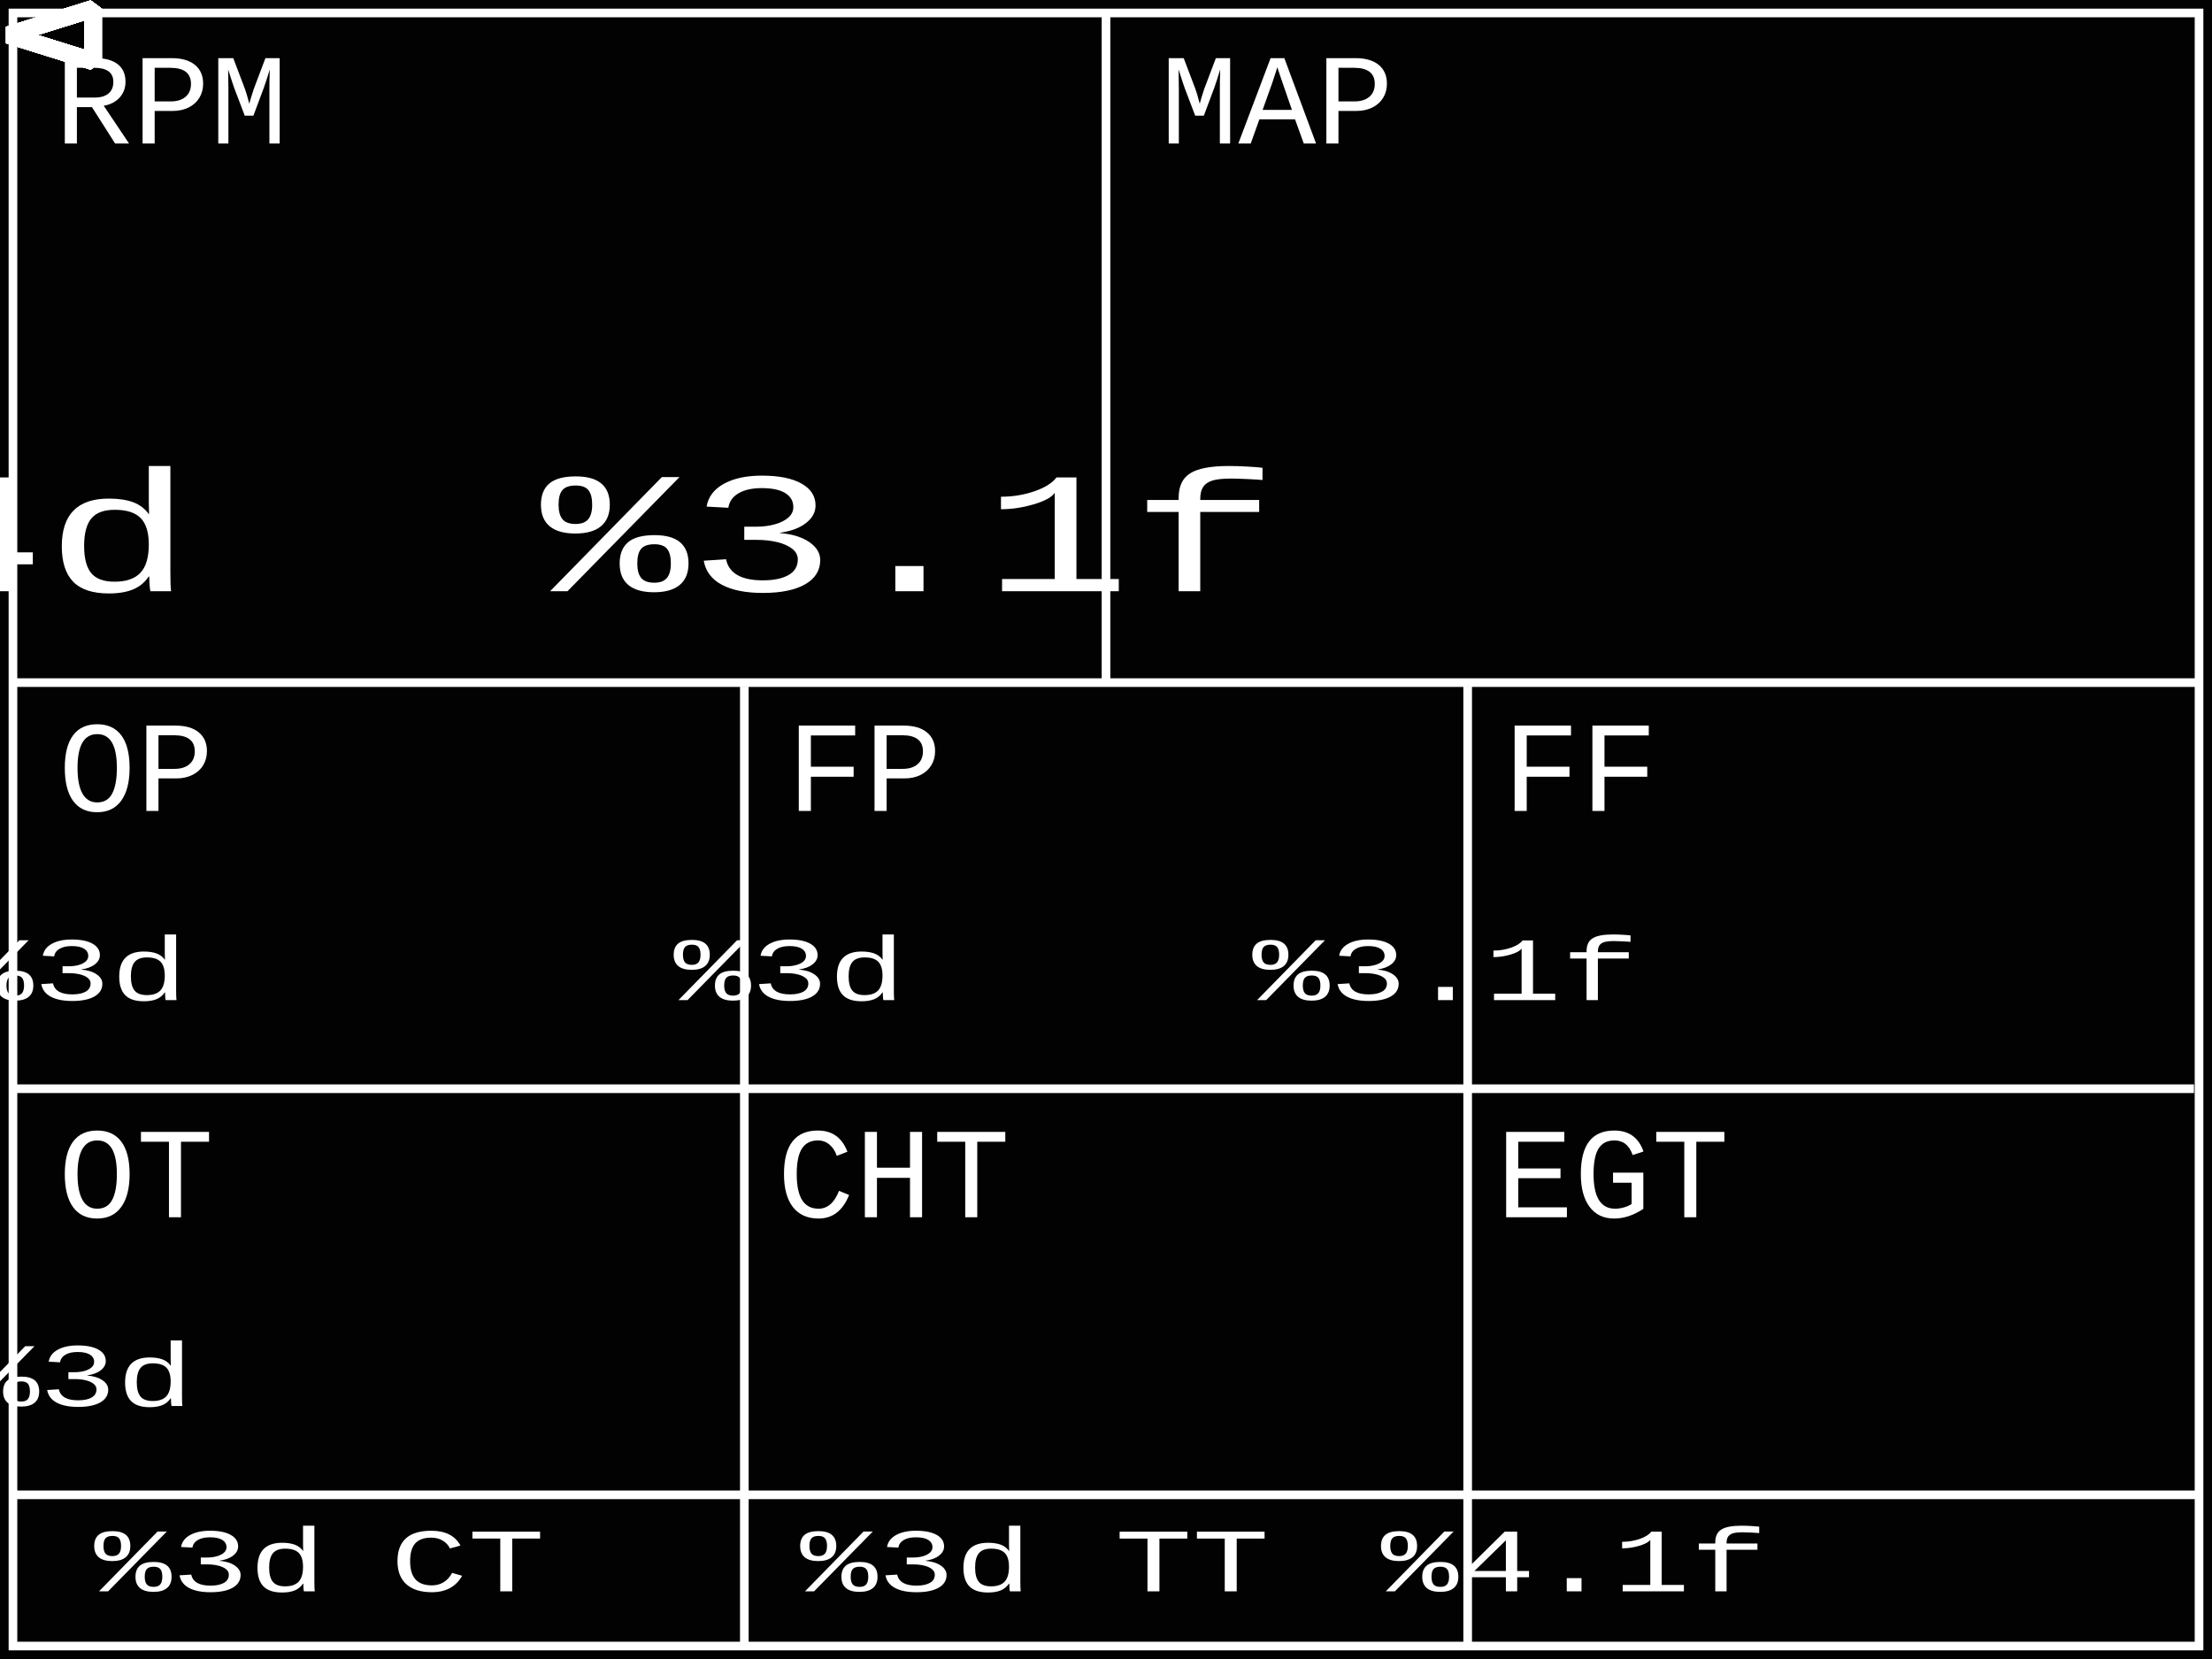
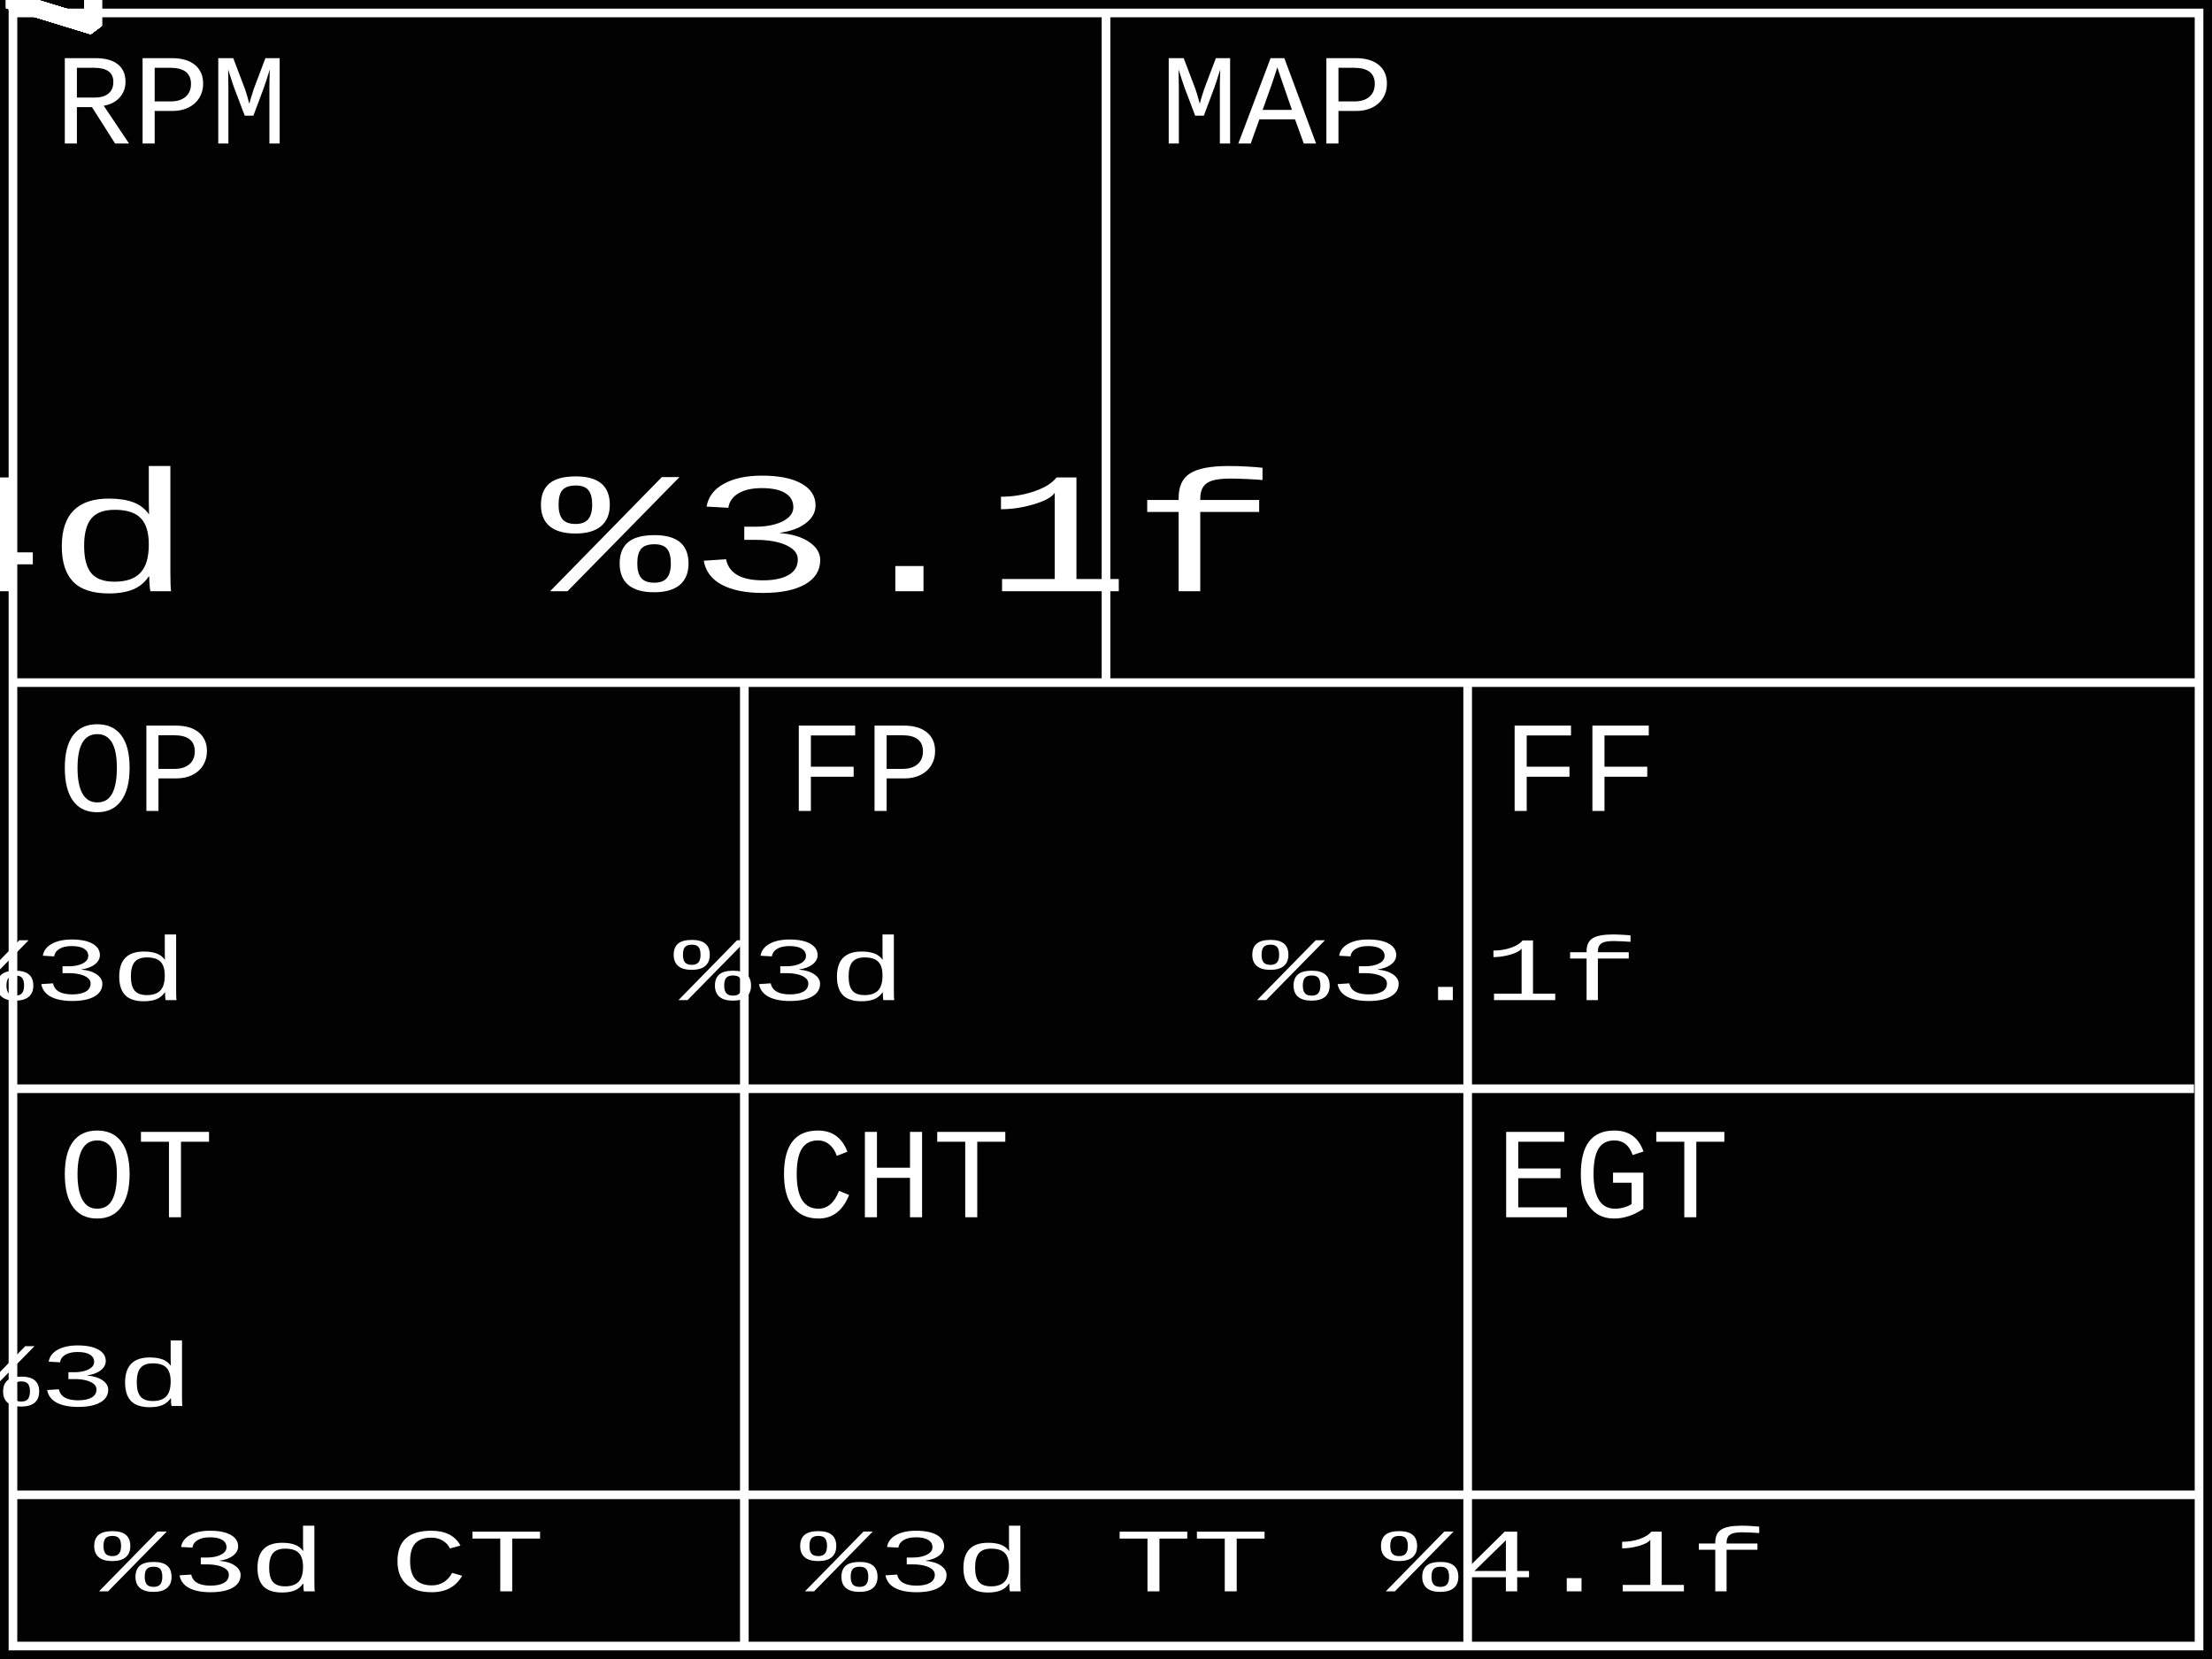
<svg xmlns="http://www.w3.org/2000/svg" width="1024px" height="768px" id="svg4451" version="1.1">
  <defs id="defs4453" />
  <g id="layer1">
    <rect style="opacity:0.99;fill:#000000;fill-opacity:1;stroke:none" id="rect5094" width="1024" height="768" x="0" y="-7.6293954e-06" />
    <path id="path5029" style="fill:none;stroke:#ffffff;stroke-width:4;stroke-linecap:square;stroke-linejoin:miter;stroke-miterlimit:4;stroke-opacity:1;stroke-dasharray:none" d="m 6.009,692 1011.983,0 M 6,504 1013.66,504 M 6.009,316 l 1011.983,0 m -338.566,4.016 0,441.969 m -334.852,-441.962 0,441.956 M 512,10 512,315.452 M 6,6 1018,6 1018,762 6,762 z" />
    <text transform="scale(1.19232,0.8387008)" id="FPDigits" y="552.019" x="501.607" style="font-size:50px;font-style:normal;font-variant:normal;font-weight:normal;font-stretch:normal;text-align:end;line-height:100%;letter-spacing:0px;word-spacing:0px;writing-mode:lr-tb;text-anchor:end;fill:#ffffff;fill-opacity:1;stroke:none;font-family:Liberation Mono;-inkscape-font-specification:Liberation Mono" xml:space="preserve">
      <tspan y="552.019" x="501.607" id="tspan5056">%3d</tspan>
    </text>
    <text xml:space="preserve" style="font-size:50px;font-style:normal;font-variant:normal;font-weight:normal;font-stretch:normal;text-align:end;line-height:100%;letter-spacing:0px;word-spacing:0px;writing-mode:lr-tb;text-anchor:end;fill:#ffffff;fill-opacity:1;stroke:none;font-family:Liberation Mono;-inkscape-font-specification:Liberation Mono" x="786.267" y="552.019" id="FFDigits" transform="scale(1.19232,0.8387008)">
      <tspan id="tspan5060" x="786.267" y="552.019">%3.1f</tspan>
    </text>
    <text transform="scale(1.19232,0.8387008)" id="RPMDigits" y="326.341" x="361.02" style="font-size:95.386px;font-style:normal;font-variant:normal;font-weight:normal;font-stretch:normal;text-align:end;line-height:100%;letter-spacing:0px;word-spacing:0px;writing-mode:lr-tb;text-anchor:end;fill:#ffffff;fill-opacity:1;stroke:none;font-family:Liberation Mono;-inkscape-font-specification:Liberation Mono" xml:space="preserve">
      <tspan y="326.341" x="361.02" id="tspan5064">%4d</tspan>
    </text>
    <text xml:space="preserve" style="font-size:95.386px;font-style:normal;font-variant:normal;font-weight:normal;font-stretch:normal;text-align:end;line-height:100%;letter-spacing:0px;word-spacing:0px;writing-mode:lr-tb;text-anchor:end;fill:#ffffff;fill-opacity:1;stroke:none;font-family:Liberation Mono;-inkscape-font-specification:Liberation Mono" x="782.441" y="326.341" id="MAPDigits" transform="scale(1.19232,0.8387008)">
      <tspan id="tspan5068" x="782.441" y="326.341">%3.1f</tspan>
    </text>
    <text transform="scale(1.19232,0.8387008)" id="OPDigits" y="552.019" x="222.944" style="font-size:50px;font-style:normal;font-variant:normal;font-weight:normal;font-stretch:normal;text-align:end;line-height:100%;letter-spacing:0px;word-spacing:0px;writing-mode:lr-tb;text-anchor:end;fill:#ffffff;fill-opacity:1;stroke:none;font-family:Liberation Mono;-inkscape-font-specification:Liberation Mono" xml:space="preserve">
      <tspan y="552.019" x="222.944" id="tspan5072">%3d</tspan>
    </text>
    <text xml:space="preserve" style="font-size:50px;font-style:normal;font-variant:normal;font-weight:normal;font-stretch:normal;text-align:end;line-height:100%;letter-spacing:0px;word-spacing:0px;writing-mode:lr-tb;text-anchor:end;fill:#ffffff;fill-opacity:1;stroke:none;font-family:Liberation Mono;-inkscape-font-specification:Liberation Mono" x="225.228" y="776.074" id="OTDigits" transform="scale(1.19232,0.8387008)">
      <tspan id="tspan5076" x="225.228" y="776.074">%3d</tspan>
    </text>
    <text transform="scale(1.19232,0.8387008)" id="FQDigits" y="878.36" x="276.621" style="font-size:50px;font-style:normal;font-variant:normal;font-weight:normal;font-stretch:normal;text-align:end;line-height:100%;letter-spacing:0px;word-spacing:0px;writing-mode:lr-tb;text-anchor:end;fill:#ffffff;fill-opacity:1;stroke:none;font-family:Liberation Mono;-inkscape-font-specification:Liberation Mono" xml:space="preserve">
      <tspan y="878.36" x="276.621" id="tspan5080">%3d</tspan>
    </text>
    <text xml:space="preserve" style="font-size:50px;font-style:normal;font-variant:normal;font-weight:normal;font-stretch:normal;text-align:end;line-height:100%;letter-spacing:0px;word-spacing:0px;writing-mode:lr-tb;text-anchor:end;fill:#ffffff;fill-opacity:1;stroke:none;font-family:Liberation Mono;-inkscape-font-specification:Liberation Mono" x="550.716" y="878.36" id="CTDigits" transform="scale(1.19232,0.8387008)">
      <tspan id="tspan5084" x="550.716" y="878.36">%3d</tspan>
    </text>
    <text transform="scale(1.19232,0.8387008)" id="TTDigits" y="878.36" x="836.231" style="font-size:50px;font-style:normal;font-variant:normal;font-weight:normal;font-stretch:normal;text-align:end;line-height:100%;letter-spacing:0px;word-spacing:0px;writing-mode:lr-tb;text-anchor:end;fill:#ffffff;fill-opacity:1;stroke:none;font-family:Liberation Mono;-inkscape-font-specification:Liberation Mono" xml:space="preserve">
      <tspan y="878.36" x="836.231" id="tspan5088">%4.1f</tspan>
    </text>
-     <path style="opacity:0.99;fill:none;stroke:#ffffff;stroke-width:8;stroke-linecap:square;stroke-linejoin:bevel;stroke-miterlimit:4;stroke-opacity:1;stroke-dashoffset:0" d="m 43.136,4 0,24.418 L 4,16.209 z" id="RPMNeedle" />
-     <path id="MAPNeedle" d="m 43.136,4 0,24.418 L 4,16.209 z" style="opacity:0.99;fill:none;stroke:#ffffff;stroke-width:8;stroke-linecap:square;stroke-linejoin:bevel;stroke-miterlimit:4;stroke-opacity:1;stroke-dashoffset:0" />
-     <path style="opacity:0.99;fill:none;stroke:#ffffff;stroke-width:8;stroke-linecap:square;stroke-linejoin:bevel;stroke-miterlimit:4;stroke-opacity:1;stroke-dashoffset:0" d="m 43.136,4 0,24.418 L 4,16.209 z" id="OPNeedle" />
-     <path id="FPNeedle" d="m 43.136,4 0,24.418 L 4,16.209 z" style="opacity:0.99;fill:none;stroke:#ffffff;stroke-width:8;stroke-linecap:square;stroke-linejoin:bevel;stroke-miterlimit:4;stroke-opacity:1;stroke-dashoffset:0" />
-     <path style="opacity:0.99;fill:none;stroke:#ffffff;stroke-width:8;stroke-linecap:square;stroke-linejoin:bevel;stroke-miterlimit:4;stroke-opacity:1;stroke-dashoffset:0" d="m 43.136,4 0,24.418 L 4,16.209 z" id="FFNeedle" />
-     <path id="OTNeedle" d="m 43.136,4 0,24.418 L 4,16.209 z" style="opacity:0.99;fill:none;stroke:#ffffff;stroke-width:8;stroke-linecap:square;stroke-linejoin:bevel;stroke-miterlimit:4;stroke-opacity:1;stroke-dashoffset:0" />
-     <path style="opacity:0.99;fill:none;stroke:#ffffff;stroke-width:8;stroke-linecap:square;stroke-linejoin:bevel;stroke-miterlimit:4;stroke-opacity:1;stroke-dashoffset:0" d="m 43.136,4 0,24.418 L 4,16.209 z" id="CHTNeedle0" />
-     <path id="CHTNeedle1" d="m 43.136,4 0,24.418 L 4,16.209 z" style="opacity:0.99;fill:none;stroke:#ffffff;stroke-width:8;stroke-linecap:square;stroke-linejoin:bevel;stroke-miterlimit:4;stroke-opacity:1;stroke-dashoffset:0" />
-     <path style="opacity:0.99;fill:none;stroke:#ffffff;stroke-width:8;stroke-linecap:square;stroke-linejoin:bevel;stroke-miterlimit:4;stroke-opacity:1;stroke-dashoffset:0" d="m 43.136,4 0,24.418 L 4,16.209 z" id="CHTNeedle2" />
-     <path id="CHTNeedle3" d="m 43.136,4 0,24.418 L 4,16.209 z" style="opacity:0.99;fill:none;stroke:#ffffff;stroke-width:8;stroke-linecap:square;stroke-linejoin:bevel;stroke-miterlimit:4;stroke-opacity:1;stroke-dashoffset:0" />
-     <path id="EGTNeedle0" d="m 43.136,4 0,24.418 L 4,16.209 z" style="opacity:0.99;fill:none;stroke:#ffffff;stroke-width:8;stroke-linecap:square;stroke-linejoin:bevel;stroke-miterlimit:4;stroke-opacity:1;stroke-dashoffset:0" />
-     <path style="opacity:0.99;fill:none;stroke:#ffffff;stroke-width:8;stroke-linecap:square;stroke-linejoin:bevel;stroke-miterlimit:4;stroke-opacity:1;stroke-dashoffset:0" d="m 43.136,4 0,24.418 L 4,16.209 z" id="EGTNeedle1" />
-     <path id="EGTNeedle2" d="m 43.136,4 0,24.418 L 4,16.209 z" style="opacity:0.99;fill:none;stroke:#ffffff;stroke-width:8;stroke-linecap:square;stroke-linejoin:bevel;stroke-miterlimit:4;stroke-opacity:1;stroke-dashoffset:0" />
-     <path style="opacity:0.99;fill:none;stroke:#ffffff;stroke-width:8;stroke-linecap:square;stroke-linejoin:bevel;stroke-miterlimit:4;stroke-opacity:1;stroke-dashoffset:0" d="m 43.136,4 0,24.418 L 4,16.209 z" id="EGTNeedle3" />
+     <path style="opacity:0.99;fill:none;stroke:#ffffff;stroke-width:8;stroke-linecap:square;stroke-linejoin:bevel;stroke-miterlimit:4;stroke-opacity:1;stroke-dashoffset:0" d="m 43.136,-12 0,24 L 4,-1.3e-4 z" id="RPMNeedle" />
+     <path id="MAPNeedle" d="m 43.136,-12 0,24 L 4,-1.3e-4 z" style="opacity:0.99;fill:none;stroke:#ffffff;stroke-width:8;stroke-linecap:square;stroke-linejoin:bevel;stroke-miterlimit:4;stroke-opacity:1;stroke-dashoffset:0" />
+     <path style="opacity:0.99;fill:none;stroke:#ffffff;stroke-width:8;stroke-linecap:square;stroke-linejoin:bevel;stroke-miterlimit:4;stroke-opacity:1;stroke-dashoffset:0" d="m 43.136,-12 0,24 L 4,-1.3e-4 z" id="OPNeedle" />
+     <path id="FPNeedle" d="m 43.136,-12 0,24 L 4,-1.3e-4 z" style="opacity:0.99;fill:none;stroke:#ffffff;stroke-width:8;stroke-linecap:square;stroke-linejoin:bevel;stroke-miterlimit:4;stroke-opacity:1;stroke-dashoffset:0" />
+     <path style="opacity:0.99;fill:none;stroke:#ffffff;stroke-width:8;stroke-linecap:square;stroke-linejoin:bevel;stroke-miterlimit:4;stroke-opacity:1;stroke-dashoffset:0" d="m 43.136,-12 0,24 L 4,-1.3e-4 z" id="FFNeedle" />
+     <path id="OTNeedle" d="m 43.136,-12 0,24 L 4,-1.3e-4 z" style="opacity:0.99;fill:none;stroke:#ffffff;stroke-width:8;stroke-linecap:square;stroke-linejoin:bevel;stroke-miterlimit:4;stroke-opacity:1;stroke-dashoffset:0" />
+     <path style="opacity:0.99;fill:none;stroke:#ffffff;stroke-width:8;stroke-linecap:square;stroke-linejoin:bevel;stroke-miterlimit:4;stroke-opacity:1;stroke-dashoffset:0" d="m -43.136,-12 0,24 39.136,-12 z" id="CHTNeedle0" />
+     <path id="CHTNeedle1" d="m 43.136,-12 0,24 L 4,-1.3e-4 z" style="opacity:0.99;fill:none;stroke:#ffffff;stroke-width:8;stroke-linecap:square;stroke-linejoin:bevel;stroke-miterlimit:4;stroke-opacity:1;stroke-dashoffset:0" />
+     <path style="opacity:0.99;fill:none;stroke:#ffffff;stroke-width:8;stroke-linecap:square;stroke-linejoin:bevel;stroke-miterlimit:4;stroke-opacity:1;stroke-dashoffset:0" d="m -43.136,-12 0,24 39.136,-12 z" id="CHTNeedle2" />
+     <path id="CHTNeedle3" d="m 43.136,-12 0,24 L 4,-1.3e-4 z" style="opacity:0.99;fill:none;stroke:#ffffff;stroke-width:8;stroke-linecap:square;stroke-linejoin:bevel;stroke-miterlimit:4;stroke-opacity:1;stroke-dashoffset:0" />
+     <path id="CHTNeedle4" d="M -43.136,-12 -43.136,12 -4,1.3e-4 z" style="opacity:0.99;fill:none;stroke:#ffffff;stroke-width:8;stroke-linecap:square;stroke-linejoin:bevel;stroke-miterlimit:4;stroke-opacity:1;stroke-dashoffset:0" />
+     <path id="CHTNeedle5" d="m 43.136,-12 0,24 L 4,-1.3e-4 z" style="opacity:0.99;fill:none;stroke:#ffffff;stroke-width:8;stroke-linecap:square;stroke-linejoin:bevel;stroke-miterlimit:4;stroke-opacity:1;stroke-dashoffset:0" />
+     <path id="EGTNeedle0" d="M -43.136,-12 -43.136,12 -4,1.3e-4 z" style="opacity:0.99;fill:none;stroke:#ffffff;stroke-width:8;stroke-linecap:square;stroke-linejoin:bevel;stroke-miterlimit:4;stroke-opacity:1;stroke-dashoffset:0" />
+     <path style="opacity:0.99;fill:none;stroke:#ffffff;stroke-width:8;stroke-linecap:square;stroke-linejoin:bevel;stroke-miterlimit:4;stroke-opacity:1;stroke-dashoffset:0" d="m 43.136,-12 0,24 L 4,-1.3e-4 z" id="EGTNeedle1" />
+     <path id="EGTNeedle2" d="M -43.136,-12 -43.136,12 -4,1.3e-4 z" style="opacity:0.99;fill:none;stroke:#ffffff;stroke-width:8;stroke-linecap:square;stroke-linejoin:bevel;stroke-miterlimit:4;stroke-opacity:1;stroke-dashoffset:0" />
+     <path style="opacity:0.99;fill:none;stroke:#ffffff;stroke-width:8;stroke-linecap:square;stroke-linejoin:bevel;stroke-miterlimit:4;stroke-opacity:1;stroke-dashoffset:0" d="m 43.136,-12 0,24 L 4,-1.3e-4 z" id="EGTNeedle3" />
+     <path style="opacity:0.99;fill:none;stroke:#ffffff;stroke-width:8;stroke-linecap:square;stroke-linejoin:bevel;stroke-miterlimit:4;stroke-opacity:1;stroke-dashoffset:0" d="M -43.136,-12 -43.136,12 -4,1.3e-4 z" id="EGTNeedle4" />
+     <path style="opacity:0.99;fill:none;stroke:#ffffff;stroke-width:8;stroke-linecap:square;stroke-linejoin:bevel;stroke-miterlimit:4;stroke-opacity:1;stroke-dashoffset:0" d="m 43.136,-12 0,24 L 4,-1.3e-4 z" id="EGTNeedle5" />
    <text xml:space="preserve" style="font-size:60px;font-style:normal;font-variant:normal;font-weight:normal;font-stretch:normal;text-align:start;line-height:100%;letter-spacing:0px;word-spacing:0px;writing-mode:lr-tb;text-anchor:start;fill:#ffffff;fill-opacity:1;stroke:none;font-family:Liberation Mono;-inkscape-font-specification:Liberation Mono" x="25.254" y="66.426" id="text5684">
      <tspan id="tspan5686" x="25.254" y="66.426">RPM</tspan>
    </text>
    <text id="text5688" y="66.426" x="537.254" style="font-size:60px;font-style:normal;font-variant:normal;font-weight:normal;font-stretch:normal;text-align:start;line-height:100%;letter-spacing:0px;word-spacing:0px;writing-mode:lr-tb;text-anchor:start;fill:#ffffff;fill-opacity:1;stroke:none;font-family:Liberation Mono;-inkscape-font-specification:Liberation Mono" xml:space="preserve">
      <tspan y="66.426" x="537.254" id="tspan5690">MAP</tspan>
    </text>
    <text id="text5692" y="375.417" x="27.012" style="font-size:60px;font-style:normal;font-variant:normal;font-weight:normal;font-stretch:normal;text-align:start;line-height:100%;letter-spacing:0px;word-spacing:0px;writing-mode:lr-tb;text-anchor:start;fill:#ffffff;fill-opacity:1;stroke:none;font-family:Liberation Mono;-inkscape-font-specification:Liberation Mono" xml:space="preserve">
      <tspan y="375.417" x="27.012" id="tspan5694">OP</tspan>
    </text>
    <text xml:space="preserve" style="font-size:60px;font-style:normal;font-variant:normal;font-weight:normal;font-stretch:normal;text-align:start;line-height:100%;letter-spacing:0px;word-spacing:0px;writing-mode:lr-tb;text-anchor:start;fill:#ffffff;fill-opacity:1;stroke:none;font-family:Liberation Mono;-inkscape-font-specification:Liberation Mono" x="364.099" y="375.417" id="text5696">
      <tspan id="tspan5698" x="364.099" y="375.417">FP</tspan>
    </text>
    <text xml:space="preserve" style="font-size:60px;font-style:normal;font-variant:normal;font-weight:normal;font-stretch:normal;text-align:start;line-height:100%;letter-spacing:0px;word-spacing:0px;writing-mode:lr-tb;text-anchor:start;fill:#ffffff;fill-opacity:1;stroke:none;font-family:Liberation Mono;-inkscape-font-specification:Liberation Mono" x="695.481" y="375.417" id="text5704">
      <tspan id="tspan5706" x="695.481" y="375.417">FF</tspan>
    </text>
    <text xml:space="preserve" style="font-size:60px;font-style:normal;font-variant:normal;font-weight:normal;font-stretch:normal;text-align:start;line-height:100%;letter-spacing:0px;word-spacing:0px;writing-mode:lr-tb;text-anchor:start;fill:#ffffff;fill-opacity:1;stroke:none;font-family:Liberation Mono;-inkscape-font-specification:Liberation Mono" x="27.012" y="563.499" id="text5708">
      <tspan id="tspan5710" x="27.012" y="563.499">OT</tspan>
    </text>
    <text id="text5712" y="563.499" x="359.621" style="font-size:60px;font-style:normal;font-variant:normal;font-weight:normal;font-stretch:normal;text-align:start;line-height:100%;letter-spacing:0px;word-spacing:0px;writing-mode:lr-tb;text-anchor:start;fill:#ffffff;fill-opacity:1;stroke:none;font-family:Liberation Mono;-inkscape-font-specification:Liberation Mono" xml:space="preserve">
      <tspan y="563.499" x="359.621" id="tspan5714">CHT</tspan>
    </text>
    <text xml:space="preserve" style="font-size:60px;font-style:normal;font-variant:normal;font-weight:normal;font-stretch:normal;text-align:start;line-height:100%;letter-spacing:0px;word-spacing:0px;writing-mode:lr-tb;text-anchor:start;fill:#ffffff;fill-opacity:1;stroke:none;font-family:Liberation Mono;-inkscape-font-specification:Liberation Mono" x="692.496" y="563.499" id="text5716">
      <tspan id="tspan5718" x="692.496" y="563.499">EGT</tspan>
    </text>
    <text xml:space="preserve" style="font-size:50px;font-style:normal;font-variant:normal;font-weight:normal;font-stretch:normal;text-align:end;line-height:100%;letter-spacing:0px;word-spacing:0px;writing-mode:lr-tb;text-anchor:end;fill:#ffffff;fill-opacity:1;stroke:none;font-family:Liberation Mono;-inkscape-font-specification:Liberation Mono" x="80.386" y="878.36" id="text5720" transform="scale(1.19232,0.8387008)">
      <tspan id="tspan5722" x="80.386" y="878.36">FQ</tspan>
    </text>
    <text transform="scale(1.19232,0.8387008)" id="text5724" y="878.36" x="361.593" style="font-size:50px;font-style:normal;font-variant:normal;font-weight:normal;font-stretch:normal;text-align:end;line-height:100%;letter-spacing:0px;word-spacing:0px;writing-mode:lr-tb;text-anchor:end;fill:#ffffff;fill-opacity:1;stroke:none;font-family:Liberation Mono;-inkscape-font-specification:Liberation Mono" xml:space="preserve">
      <tspan y="878.36" x="361.593" id="tspan5726">CT</tspan>
    </text>
    <text xml:space="preserve" style="font-size:50px;font-style:normal;font-variant:normal;font-weight:normal;font-stretch:normal;text-align:end;line-height:100%;letter-spacing:0px;word-spacing:0px;writing-mode:lr-tb;text-anchor:end;fill:#ffffff;fill-opacity:1;stroke:none;font-family:Liberation Mono;-inkscape-font-specification:Liberation Mono" x="642.883" y="878.36" id="text5728" transform="scale(1.19232,0.8387008)">
      <tspan id="tspan5730" x="642.883" y="878.36">TT</tspan>
    </text>
    <text xml:space="preserve" style="font-size:40px;font-style:normal;font-variant:normal;font-weight:normal;font-stretch:normal;text-align:start;line-height:100%;letter-spacing:0px;word-spacing:0px;writing-mode:lr-tb;text-anchor:start;fill:#000000;fill-opacity:1;stroke:none;font-family:Liberation Mono;-inkscape-font-specification:Liberation Mono" x="734.414" y="773.971" id="text5732">
      <tspan id="tspan5734" x="734.414" y="773.971" />
    </text>
  </g>
</svg>
